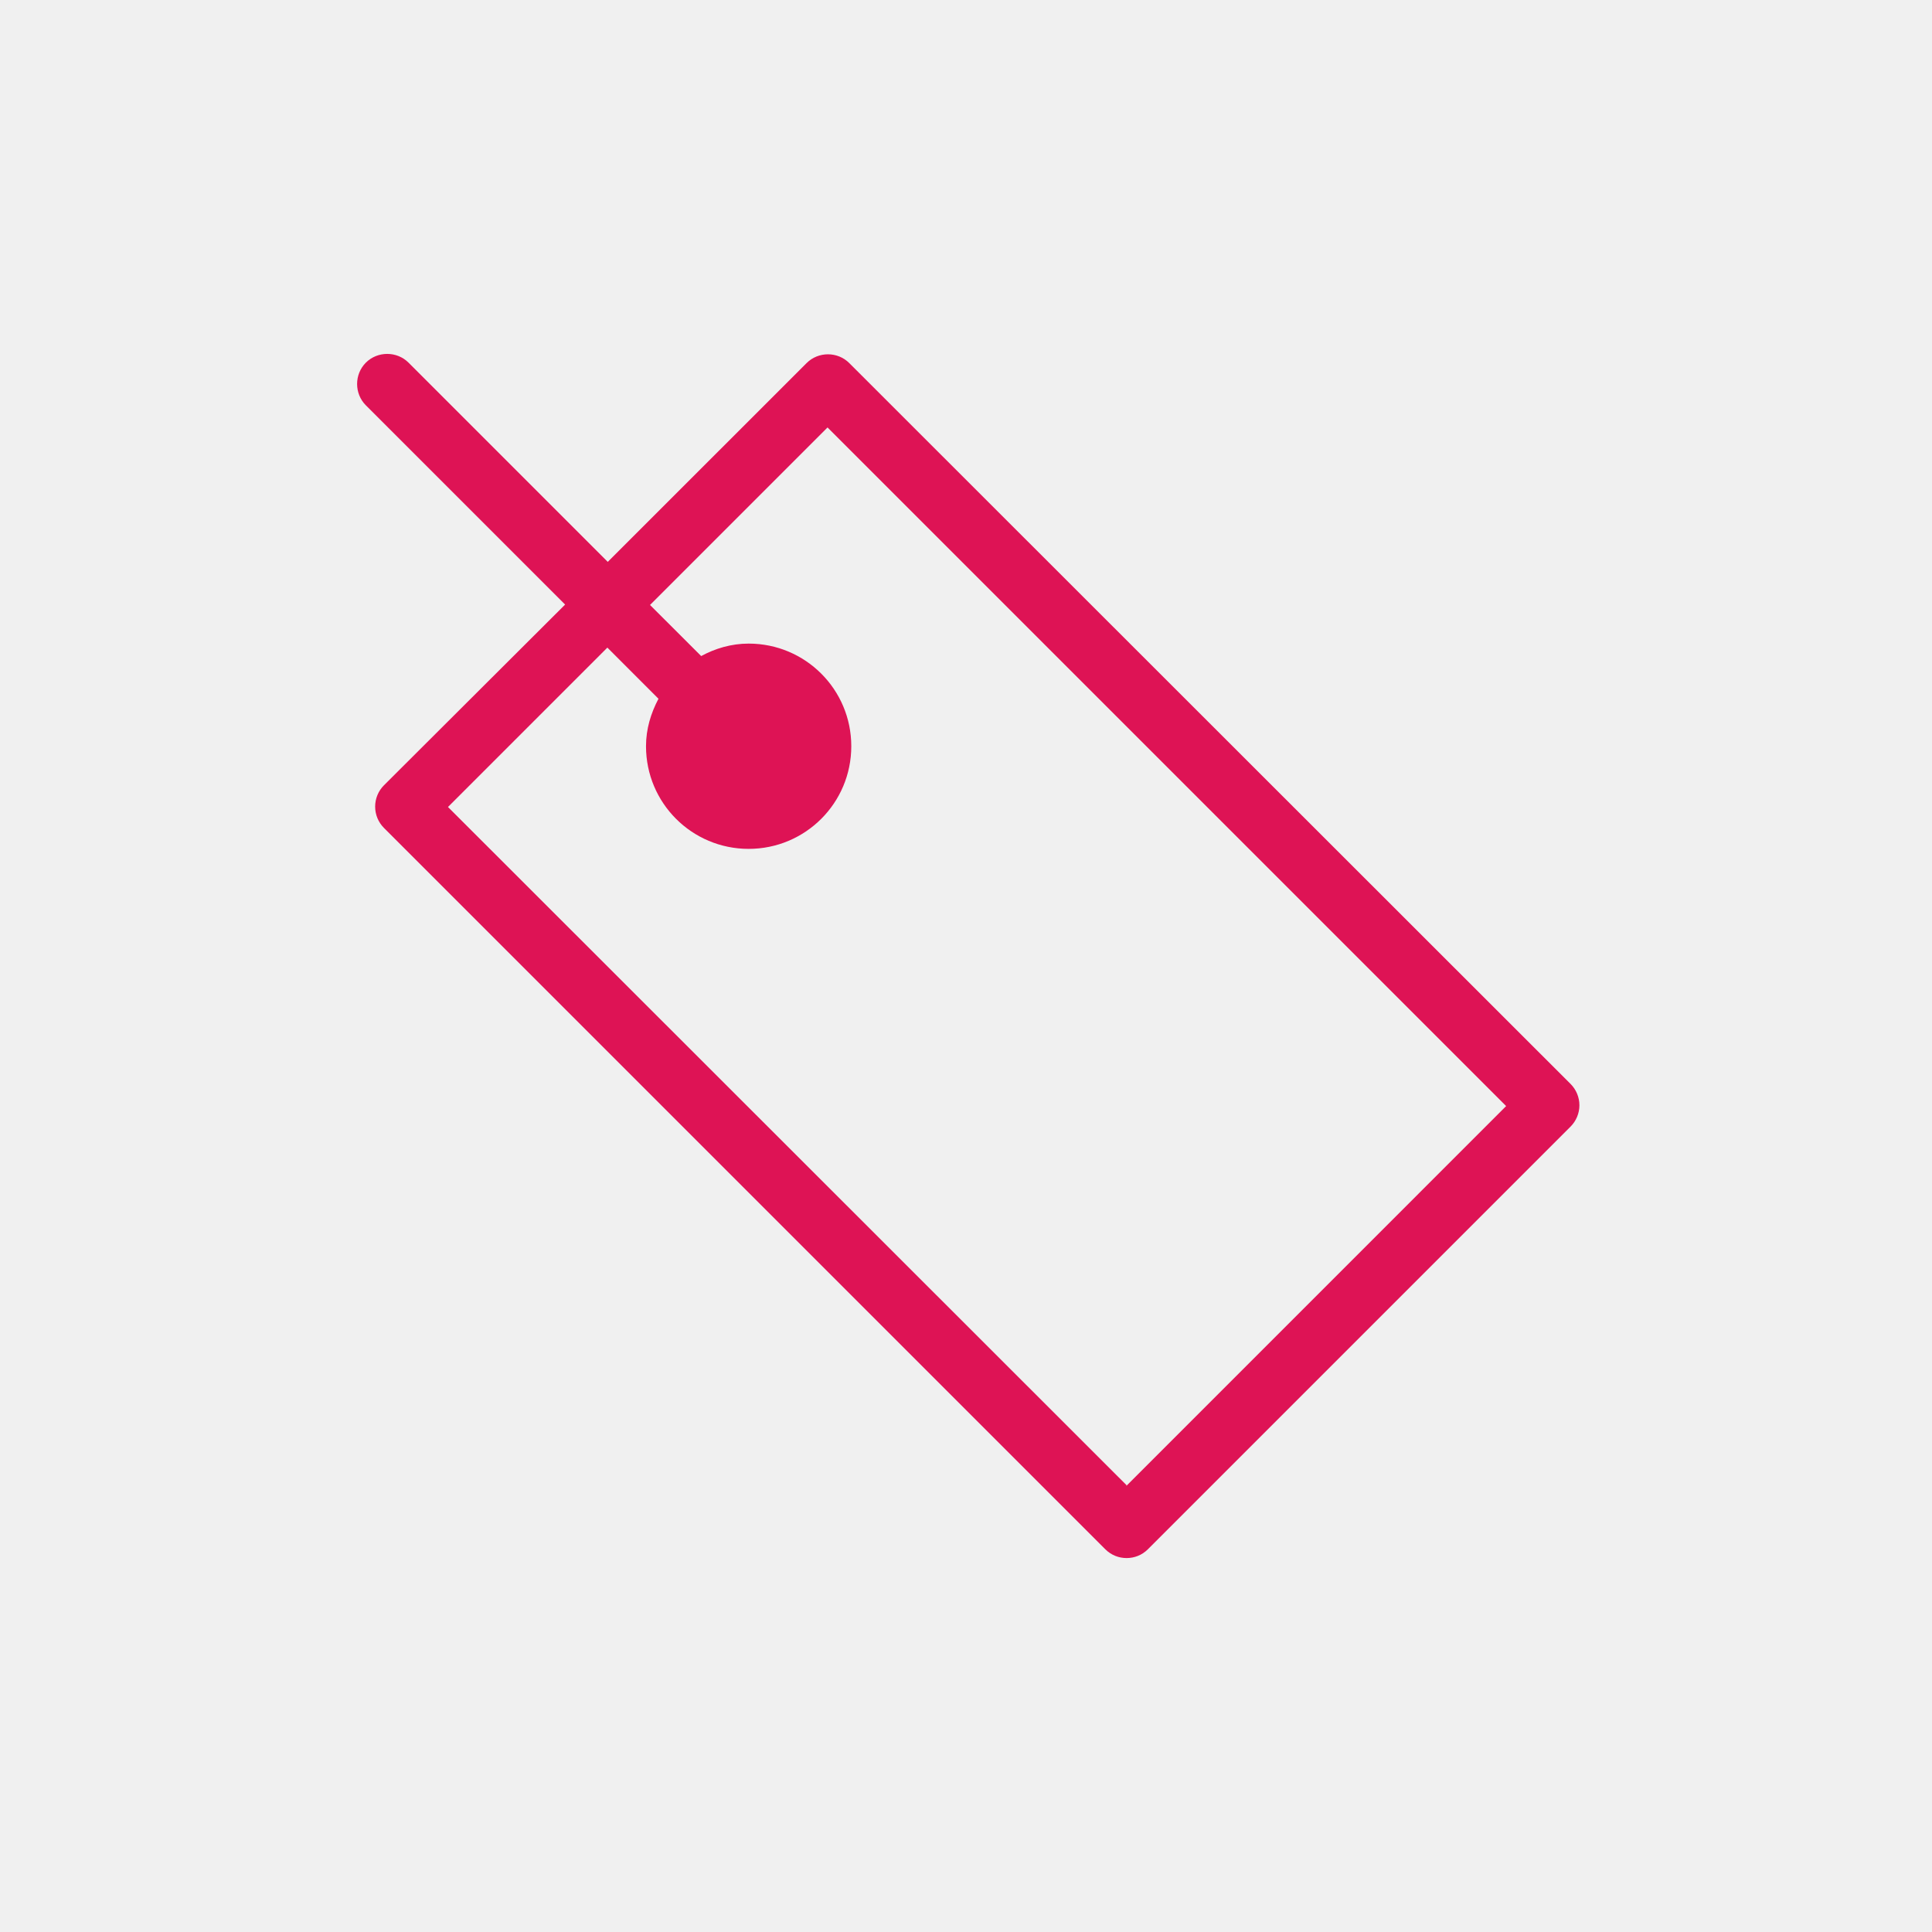
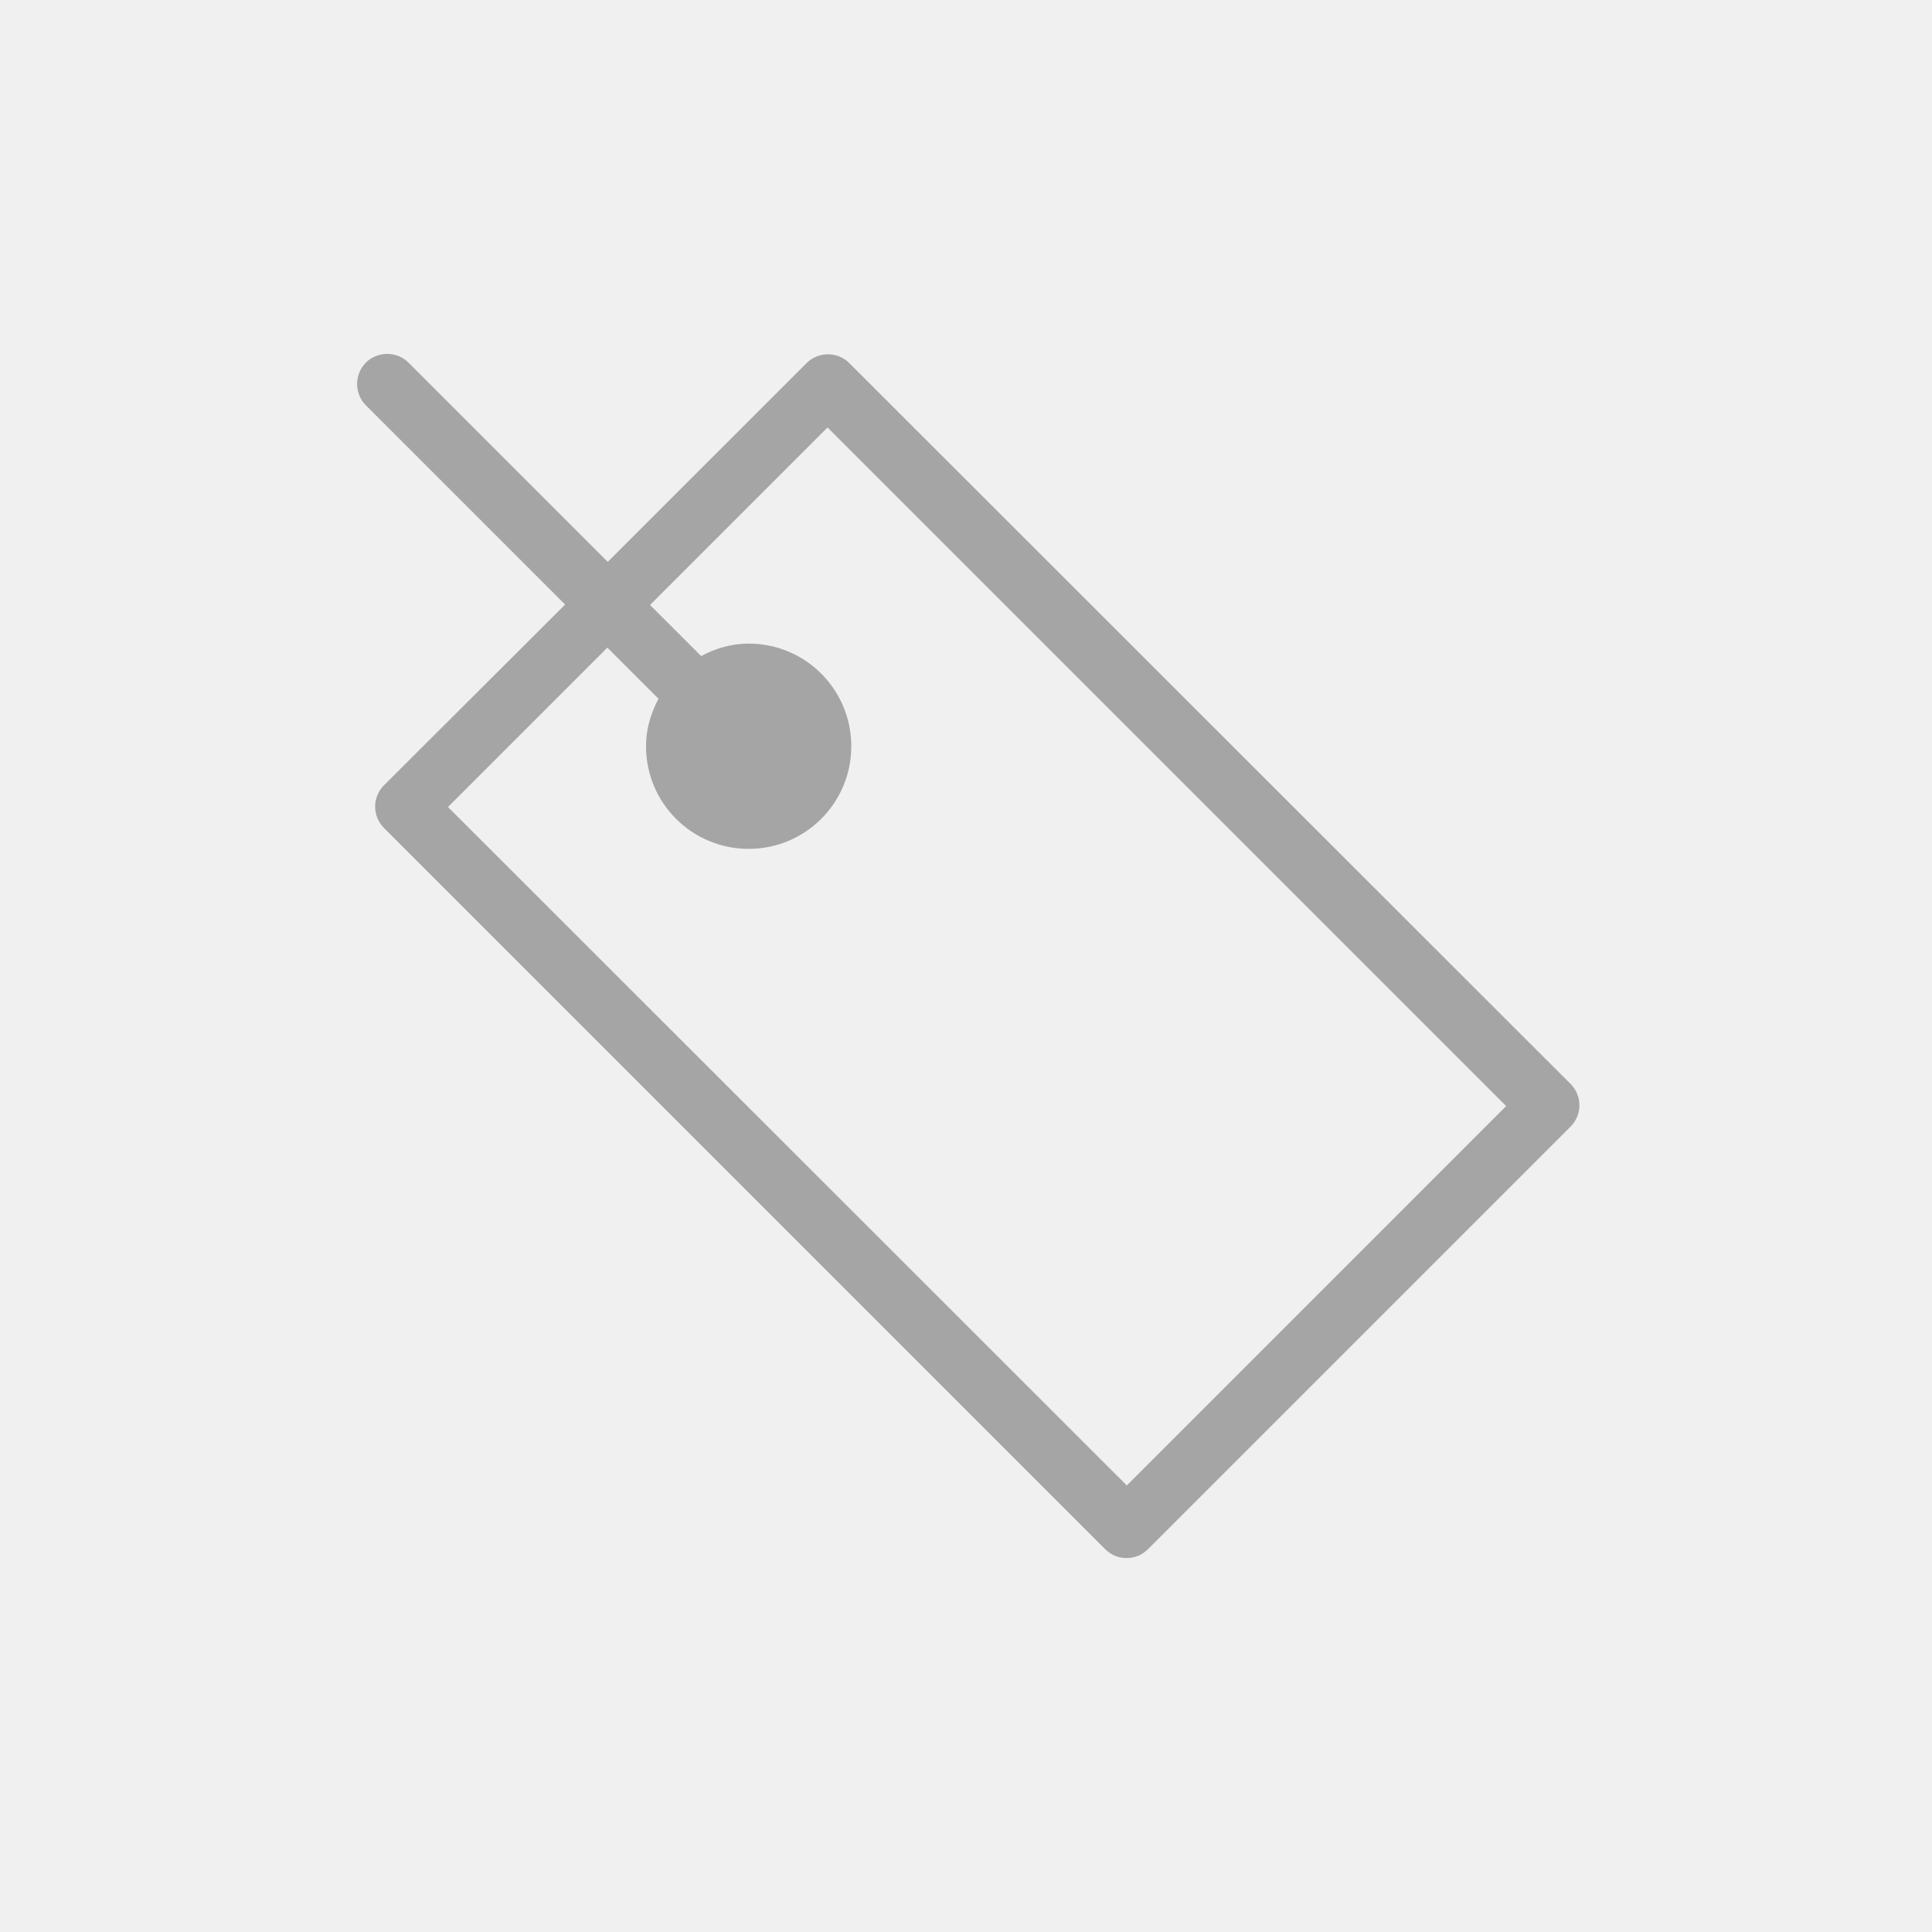
<svg xmlns="http://www.w3.org/2000/svg" width="40" height="40" viewBox="0 0 40 40" fill="none">
  <g clip-path="url(#clip0_223_34)">
-     <path d="M32.517 22.442L17.583 7.517C17.342 7.275 16.942 7.275 16.7 7.517L12.583 11.633L8.458 7.508C8.217 7.267 7.817 7.267 7.575 7.508C7.333 7.75 7.333 8.15 7.575 8.392L11.7 12.517L7.95 16.258C7.833 16.375 7.767 16.533 7.767 16.7C7.767 16.867 7.833 17.025 7.95 17.142L22.883 32.075C23.008 32.2 23.167 32.258 23.325 32.258C23.483 32.258 23.642 32.2 23.767 32.075L32.517 23.325C32.633 23.208 32.7 23.05 32.7 22.883C32.7 22.717 32.633 22.558 32.517 22.442ZM23.325 30.75L9.275 16.708L12.575 13.408L13.633 14.467C13.475 14.767 13.375 15.092 13.375 15.45C13.375 16.625 14.325 17.575 15.5 17.575C16.675 17.575 17.625 16.625 17.625 15.45C17.625 14.275 16.675 13.325 15.5 13.325C15.142 13.325 14.808 13.425 14.517 13.583L13.458 12.525L17.133 8.85L31.183 22.9L23.317 30.767L23.325 30.75Z" fill="#DE1355" />
+     <path d="M32.517 22.442L17.583 7.517C17.342 7.275 16.942 7.275 16.7 7.517L12.583 11.633L8.458 7.508C8.217 7.267 7.817 7.267 7.575 7.508C7.333 7.75 7.333 8.15 7.575 8.392L11.7 12.517L7.95 16.258C7.833 16.375 7.767 16.533 7.767 16.7C7.767 16.867 7.833 17.025 7.95 17.142L22.883 32.075C23.008 32.2 23.167 32.258 23.325 32.258C23.483 32.258 23.642 32.2 23.767 32.075L32.517 23.325C32.633 23.208 32.7 23.05 32.7 22.883C32.7 22.717 32.633 22.558 32.517 22.442ZM23.325 30.75L9.275 16.708L12.575 13.408L13.633 14.467C13.475 14.767 13.375 15.092 13.375 15.45C13.375 16.625 14.325 17.575 15.5 17.575C16.675 17.575 17.625 16.625 17.625 15.45C17.625 14.275 16.675 13.325 15.5 13.325C15.142 13.325 14.808 13.425 14.517 13.583L13.458 12.525L17.133 8.85L31.183 22.9L23.317 30.767L23.325 30.75Z" fill="#a5a5a5" />
  </g>
  <defs>
    <clipPath id="clip0_223_34">
      <rect width="40" height="40" fill="white" />
    </clipPath>
  </defs>
</svg>
